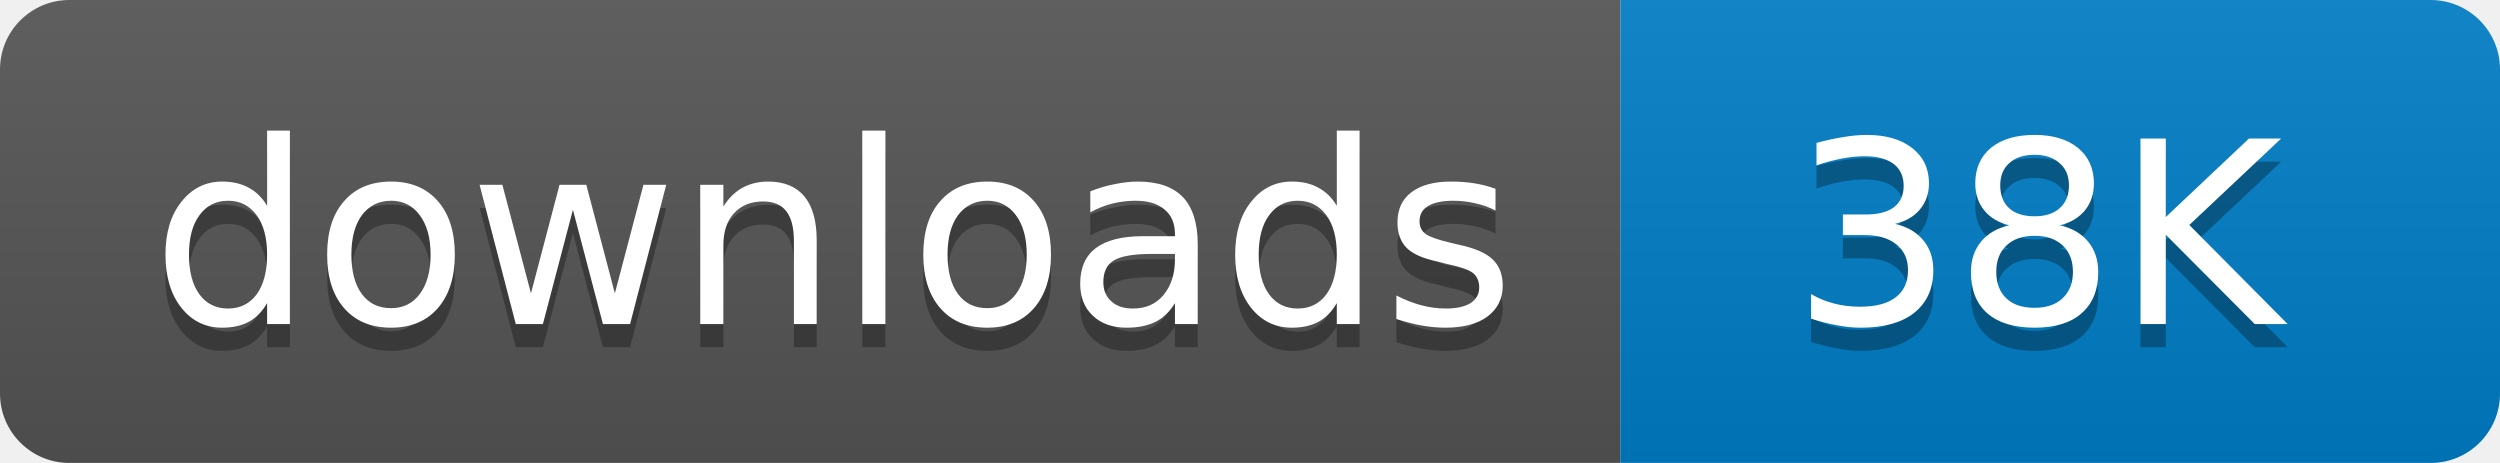
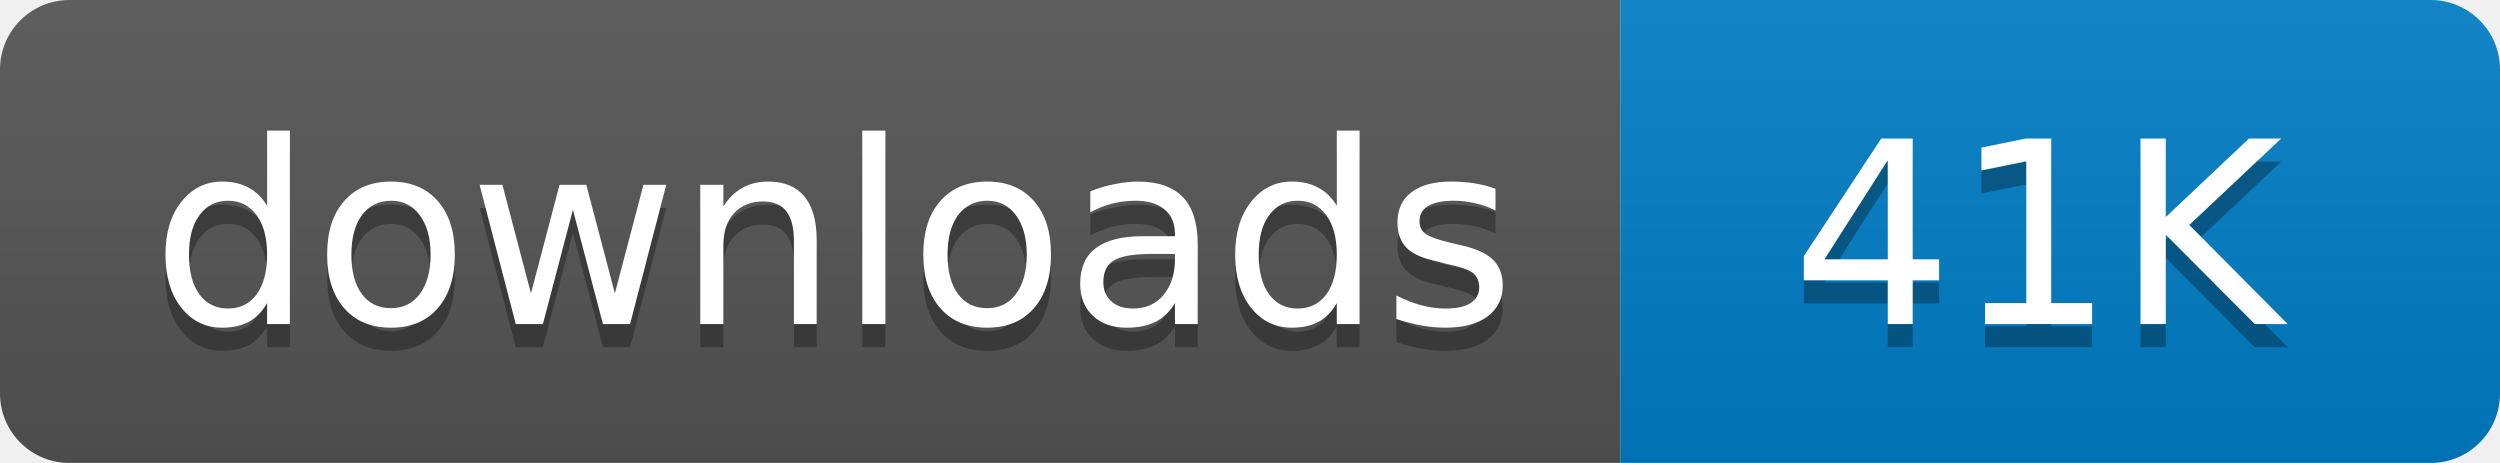
- <svg xmlns="http://www.w3.org/2000/svg" width="108" height="20" aria-label="CRAN downloads 38K">
+ <svg xmlns="http://www.w3.org/2000/svg" width="108" height="20" aria-label="CRAN downloads 41K">
  <linearGradient id="b" x2="0" y2="100%">
    <stop offset="0" stop-color="#bbb" stop-opacity=".1" />
    <stop offset="1" stop-opacity=".1" />
  </linearGradient>
  <mask id="a">
    <rect width="108" height="20" rx="3" fill="#fff" />
  </mask>
  <g mask="url(#a)">
    <path fill="#555" d="M0 0h70v20H0z" />
    <path fill="#007ec6" d="M70 0h38v20H70z" />
    <path fill="url(#b)" d="M0 0h108v20H0z" />
  </g>
  <g fill="#fff" text-anchor="middle" font-family="DejaVu Sans,Verdana,Geneva,sans-serif" font-size="11">
    <text x="36" y="15" fill="#010101" fill-opacity=".3">
      downloads
    </text>
    <text x="36" y="14">
      downloads
    </text>
    <text x="88" y="15" fill="#010101" fill-opacity=".3">
-       38K
+       41K
    </text>
    <text x="88" y="14">
-       38K
+       41K
    </text>
  </g>
</svg>
